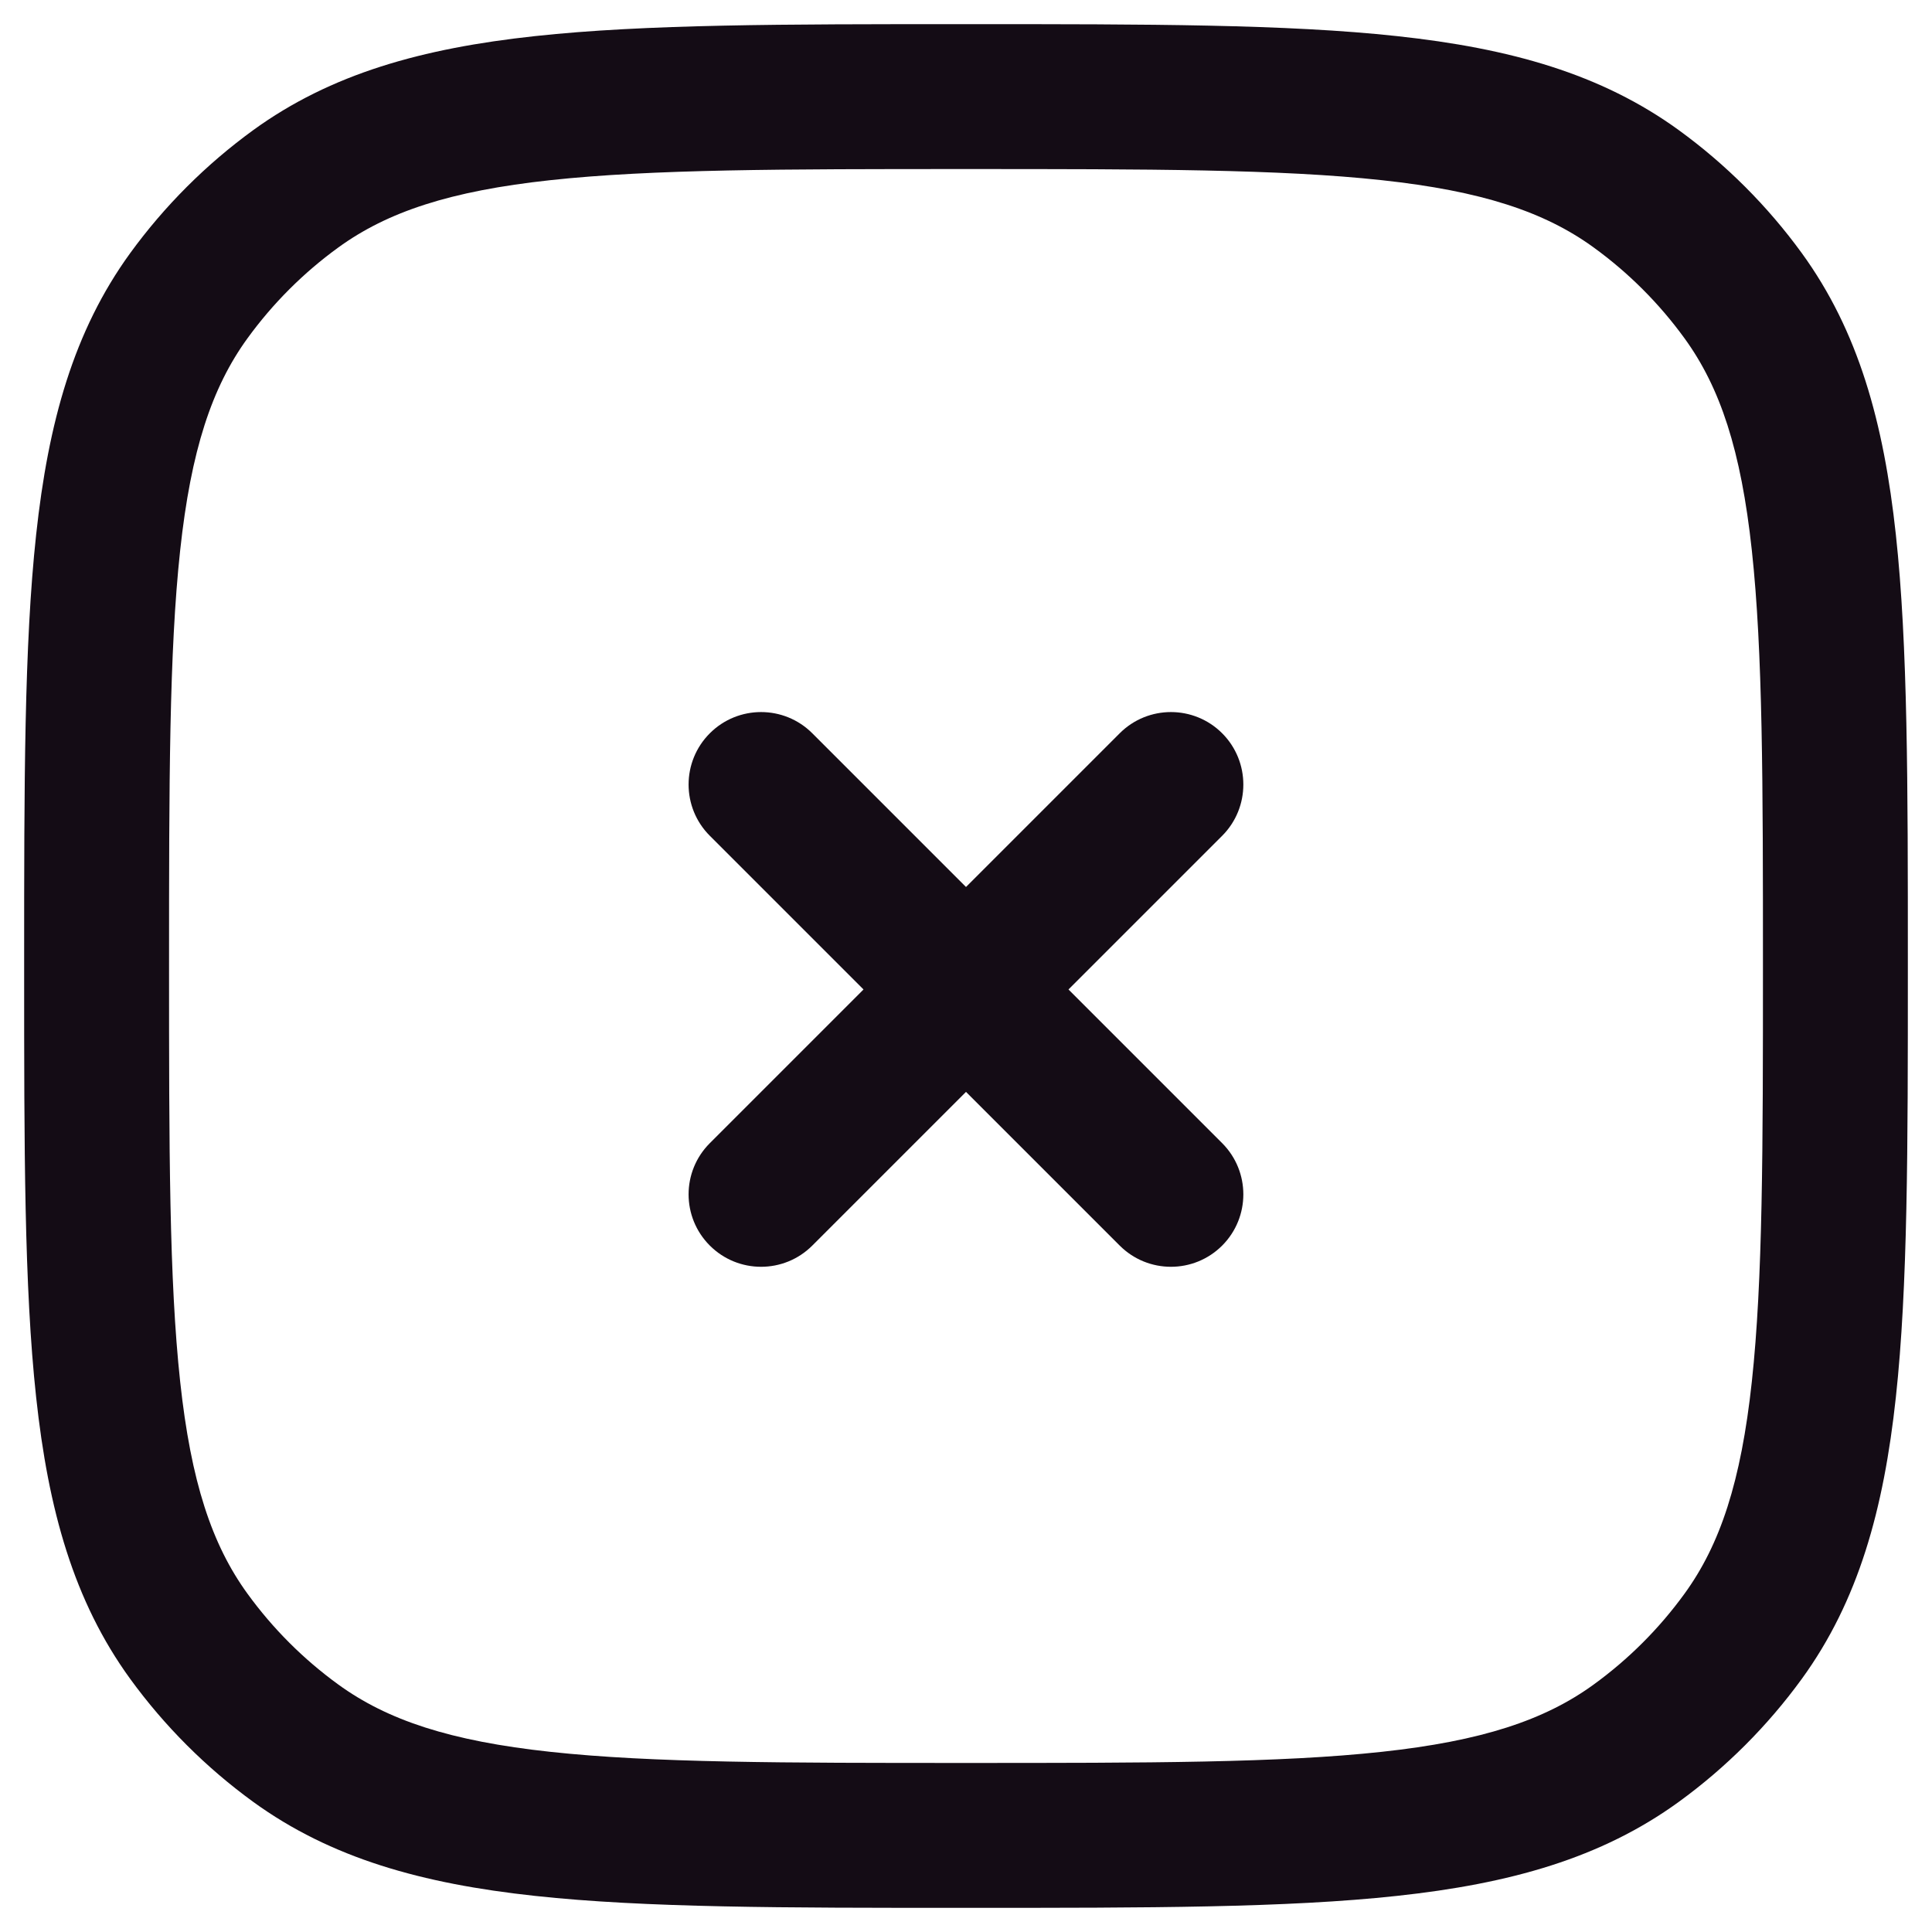
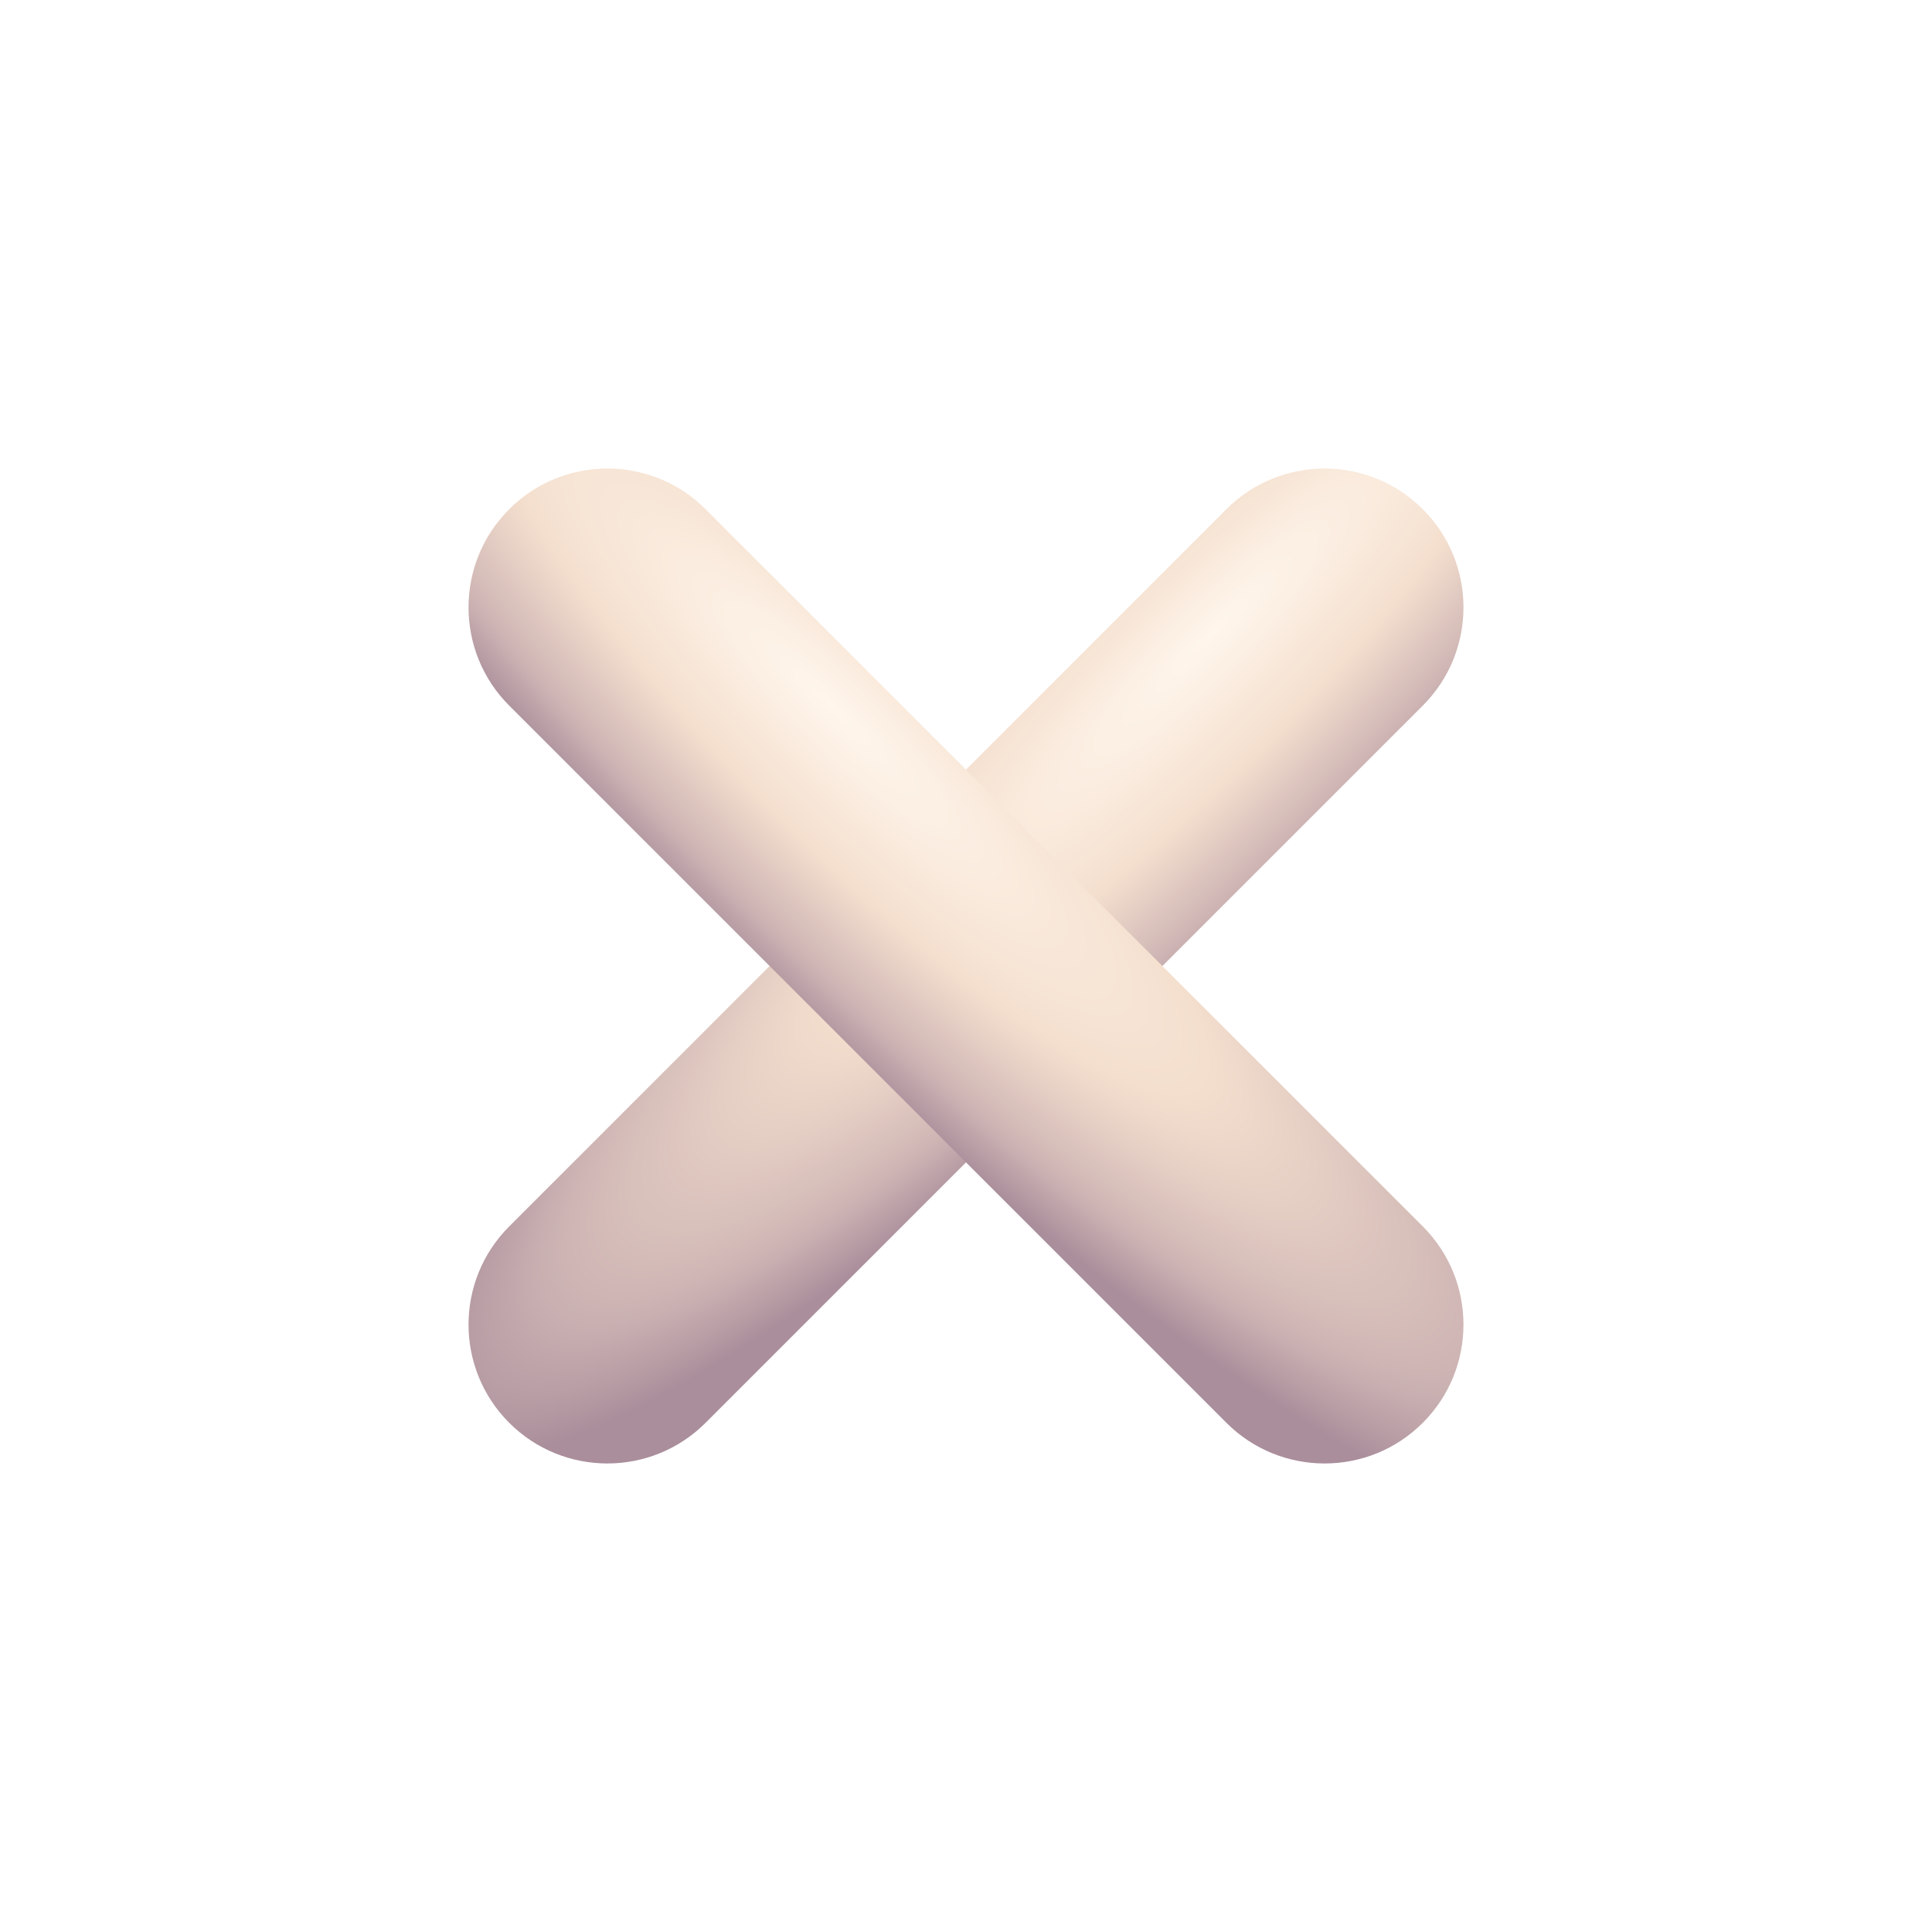
- <svg xmlns="http://www.w3.org/2000/svg" width="20" height="20" viewBox="0 0 20 20" fill="none">
-   <path d="M8.409 7.591C8.116 7.298 7.641 7.298 7.348 7.591C7.055 7.884 7.055 8.359 7.348 8.652L8.939 10.243L7.348 11.834C7.055 12.127 7.055 12.601 7.348 12.894C7.641 13.187 8.116 13.187 8.409 12.894L10 11.303L11.591 12.894C11.884 13.187 12.359 13.187 12.652 12.894C12.944 12.601 12.944 12.127 12.652 11.834L11.061 10.243L12.652 8.652C12.944 8.359 12.944 7.884 12.652 7.591C12.359 7.298 11.884 7.298 11.591 7.591L10 9.182L8.409 7.591Z" fill="#140C15" />
-   <path fill-rule="evenodd" clip-rule="evenodd" d="M14.463 0.374C13.321 0.25 11.882 0.25 10.045 0.25H9.955C8.118 0.25 6.679 0.25 5.536 0.374C4.371 0.5 3.427 0.762 2.62 1.348C2.132 1.703 1.703 2.132 1.348 2.62C0.762 3.427 0.5 4.371 0.374 5.536C0.25 6.679 0.25 8.118 0.25 9.955V10.045C0.25 11.882 0.25 13.321 0.374 14.463C0.5 15.629 0.762 16.573 1.348 17.38C1.703 17.868 2.132 18.297 2.62 18.652C3.427 19.238 4.371 19.5 5.536 19.626C6.679 19.75 8.118 19.75 9.955 19.75H10.045C11.882 19.75 13.321 19.75 14.463 19.626C15.629 19.5 16.573 19.238 17.38 18.652C17.868 18.297 18.297 17.868 18.652 17.38C19.238 16.573 19.5 15.629 19.626 14.463C19.75 13.321 19.75 11.882 19.75 10.045V9.955C19.75 8.118 19.75 6.679 19.626 5.536C19.5 4.371 19.238 3.427 18.652 2.62C18.297 2.132 17.868 1.703 17.38 1.348C16.573 0.762 15.629 0.5 14.463 0.374ZM3.502 2.562C4.01 2.193 4.66 1.977 5.698 1.865C6.75 1.751 8.108 1.75 10 1.75C11.892 1.75 13.25 1.751 14.302 1.865C15.34 1.977 15.99 2.193 16.498 2.562C16.859 2.824 17.176 3.141 17.438 3.502C17.807 4.01 18.023 4.66 18.135 5.698C18.249 6.75 18.25 8.108 18.25 10C18.25 11.892 18.249 13.25 18.135 14.302C18.023 15.34 17.807 15.99 17.438 16.498C17.176 16.859 16.859 17.176 16.498 17.438C15.99 17.807 15.34 18.023 14.302 18.135C13.25 18.249 11.892 18.25 10 18.25C8.108 18.25 6.75 18.249 5.698 18.135C4.66 18.023 4.01 17.807 3.502 17.438C3.141 17.176 2.824 16.859 2.562 16.498C2.193 15.99 1.977 15.34 1.865 14.302C1.751 13.25 1.75 11.892 1.75 10C1.75 8.108 1.751 6.75 1.865 5.698C1.977 4.66 2.193 4.01 2.562 3.502C2.824 3.141 3.141 2.824 3.502 2.562Z" fill="#140C15" />
+ <svg xmlns="http://www.w3.org/2000/svg" width="20" height="20" viewBox="0 0 32 32">
+   <defs>
+     <radialGradient id="cream" cx="34%" cy="24%" r="82%" fx="28%" fy="18%">
+       <stop offset="0" stop-color="#fff6ec" />
+       <stop offset="0.47" stop-color="#f4dfce" />
+       <stop offset="0.81" stop-color="#ceb5b4" />
+       <stop offset="1" stop-color="#aa8e9b" />
+     </radialGradient>
+     <radialGradient id="lilac" cx="34%" cy="24%" r="82%" fx="28%" fy="18%">
+       <stop offset="0" stop-color="#fff0ff" />
+       <stop offset="0.47" stop-color="#d7b9e7" />
+       <stop offset="0.81" stop-color="#a88ac3" />
+       <stop offset="1" stop-color="#81639d" />
+     </radialGradient>
+     <radialGradient id="pink" cx="34%" cy="24%" r="82%" fx="28%" fy="18%">
+       <stop offset="0" stop-color="#fff0ef" />
+       <stop offset="0.47" stop-color="#edc0d4" />
+       <stop offset="0.81" stop-color="#c389af" />
+       <stop offset="1" stop-color="#995f8c" />
+     </radialGradient>
+     <radialGradient id="gold" cx="34%" cy="24%" r="82%" fx="28%" fy="18%">
+       <stop offset="0" stop-color="#fff1cc" />
+       <stop offset="0.47" stop-color="#f6cd91" />
+       <stop offset="0.81" stop-color="#dda565" />
+       <stop offset="1" stop-color="#b37957" />
+     </radialGradient>
+     <radialGradient id="plum" cx="34%" cy="24%" r="82%" fx="28%" fy="18%">
+       <stop offset="0" stop-color="#9b84a9" />
+       <stop offset="0.47" stop-color="#876b95" />
+       <stop offset="0.81" stop-color="#6c547d" />
+       <stop offset="1" stop-color="#554464" />
+     </radialGradient>
+   </defs>
+   <g transform="rotate(45 16 16)">
+     <rect x="13.7" y="5.3" width="4.6" height="21.4" rx="2.3" fill="url(#cream)" />
+     <rect x="5.3" y="13.7" width="21.4" height="4.6" rx="2.3" fill="url(#cream)" />
+   </g>
</svg>
